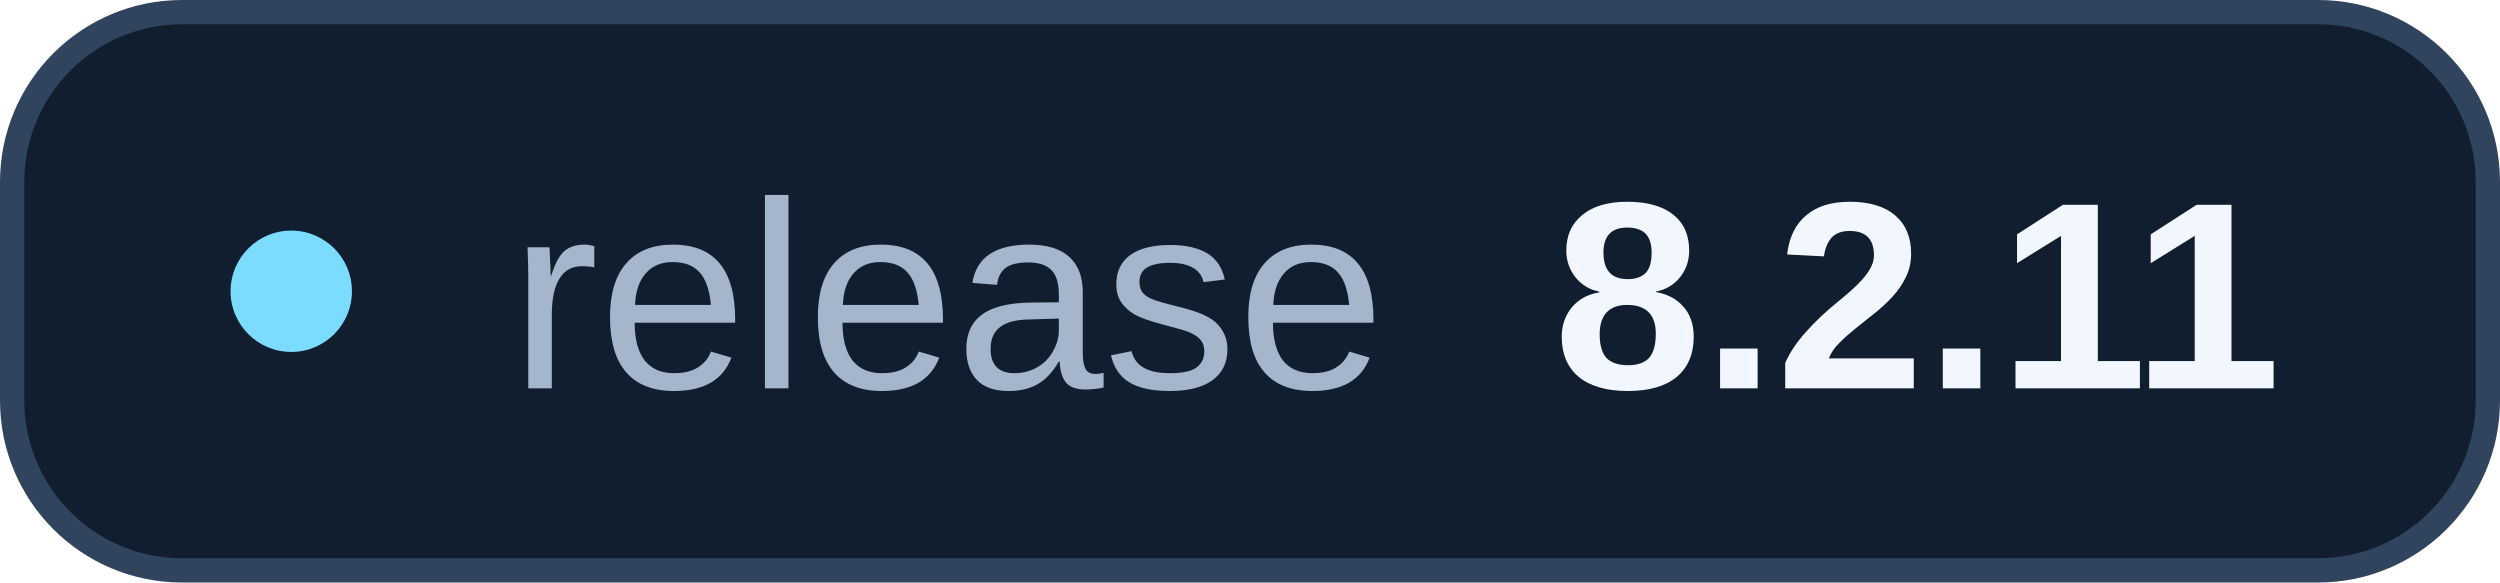
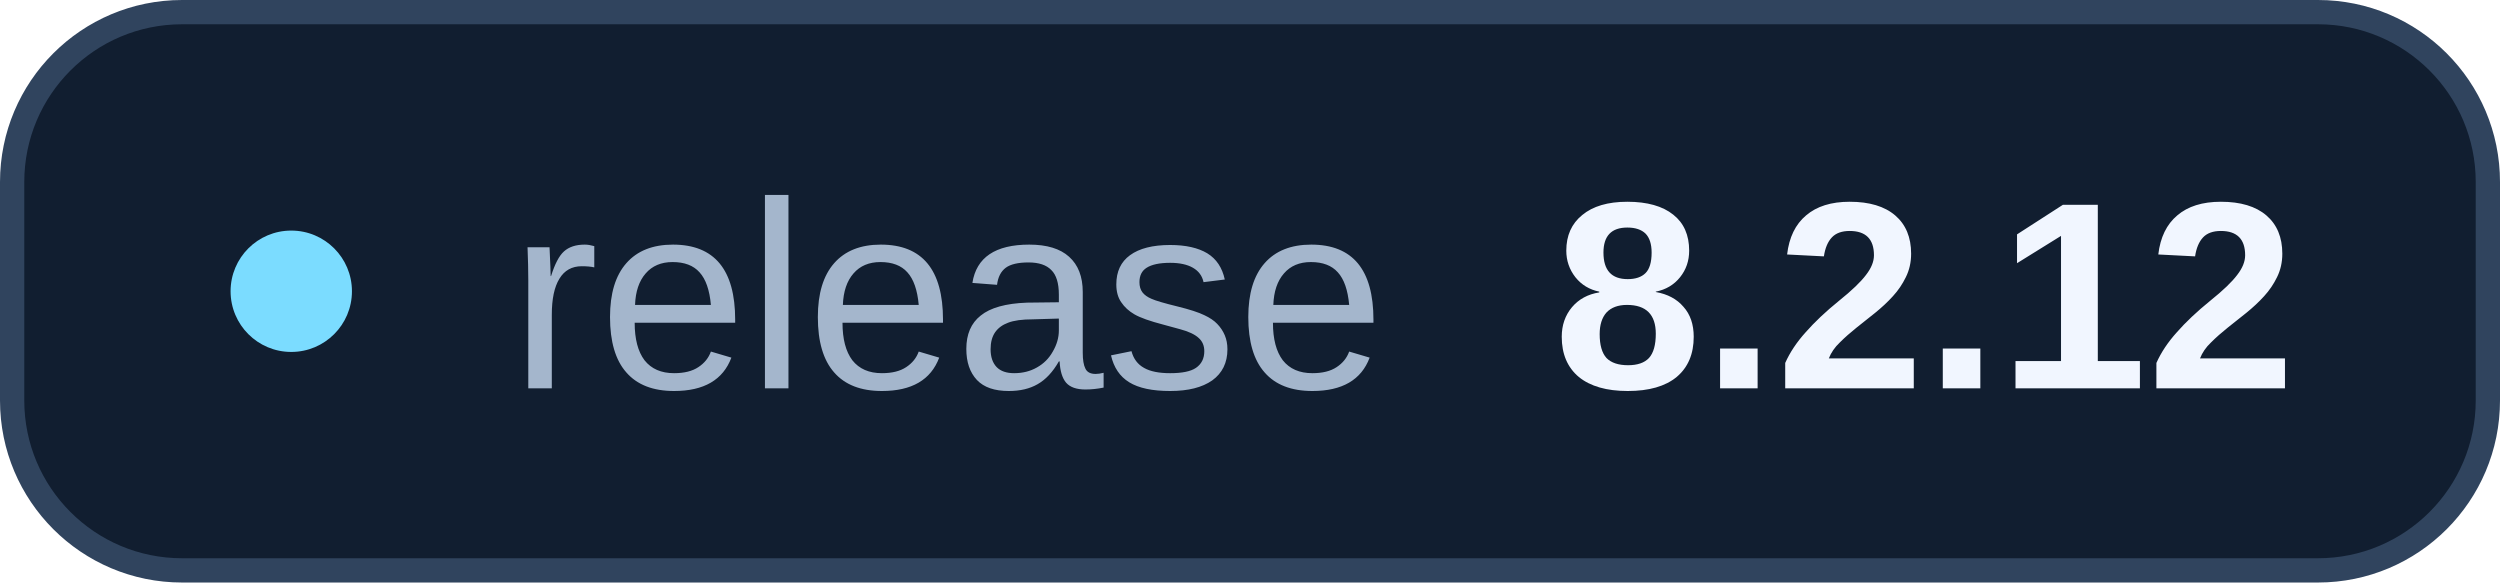
- <svg xmlns="http://www.w3.org/2000/svg" width="103" height="24" viewBox="0 0 103 24" role="img" aria-labelledby="title desc" aria-label="Version 8.2.11">
+ <svg xmlns="http://www.w3.org/2000/svg" width="103" height="24" viewBox="0 0 103 24" role="img" aria-labelledby="title desc" aria-label="Version 8.2.12">
  <defs>
    <linearGradient id="bg" x2="1" y2="1">
      <stop stop-color="#111e32" />
      <stop offset="1" stop-color="#0a111f" />
    </linearGradient>
    <linearGradient id="accent">
      <stop stop-color="#67e8d0" />
      <stop offset=".5" stop-color="#65ccff" />
      <stop offset="1" stop-color="#8b9bff" />
    </linearGradient>
    <radialGradient id="light">
      <stop stop-color="#65ccff" stop-opacity=".12" />
      <stop offset="1" stop-color="#65ccff" stop-opacity="0" />
    </radialGradient>
    <clipPath id="clip">
      <rect x="1" y="1" width="101" height="22" rx="18" />
    </clipPath>
  </defs>
  <style>
    text{font-family:-apple-system,BlinkMacSystemFont,"Segoe UI",Arial,sans-serif}
    .muted{fill:#a4b6cc}.ink{fill:#f1f6ff}.accent{fill:#7bdcff}
    @keyframes breathe{0%,100%{opacity:.45}50%{opacity:1}}
    @keyframes glide{0%,100%{transform:translateX(0)}50%{transform:translateX(24px)}}
    .pulse{animation:breathe 5s ease-in-out infinite}.drift{animation:glide 9s ease-in-out infinite}
    @media(prefers-reduced-motion:reduce){.pulse,.drift{animation:none!important}}
  </style>
  <rect x=".5" y=".5" width="102" height="23" rx="7" fill="#111e30" stroke="#30445e" />
  <circle cx="12" cy="12" r="2.5" fill="#7bdcff" class="pulse" />
  <text x="21" y="16" class="muted" font-size="11">release</text>
-   <text x="64" y="16" class="ink" font-size="11" font-weight="600">8.2.11</text>
+   <text x="64" y="16" class="ink" font-size="11" font-weight="600">8.2.12</text>
</svg>
